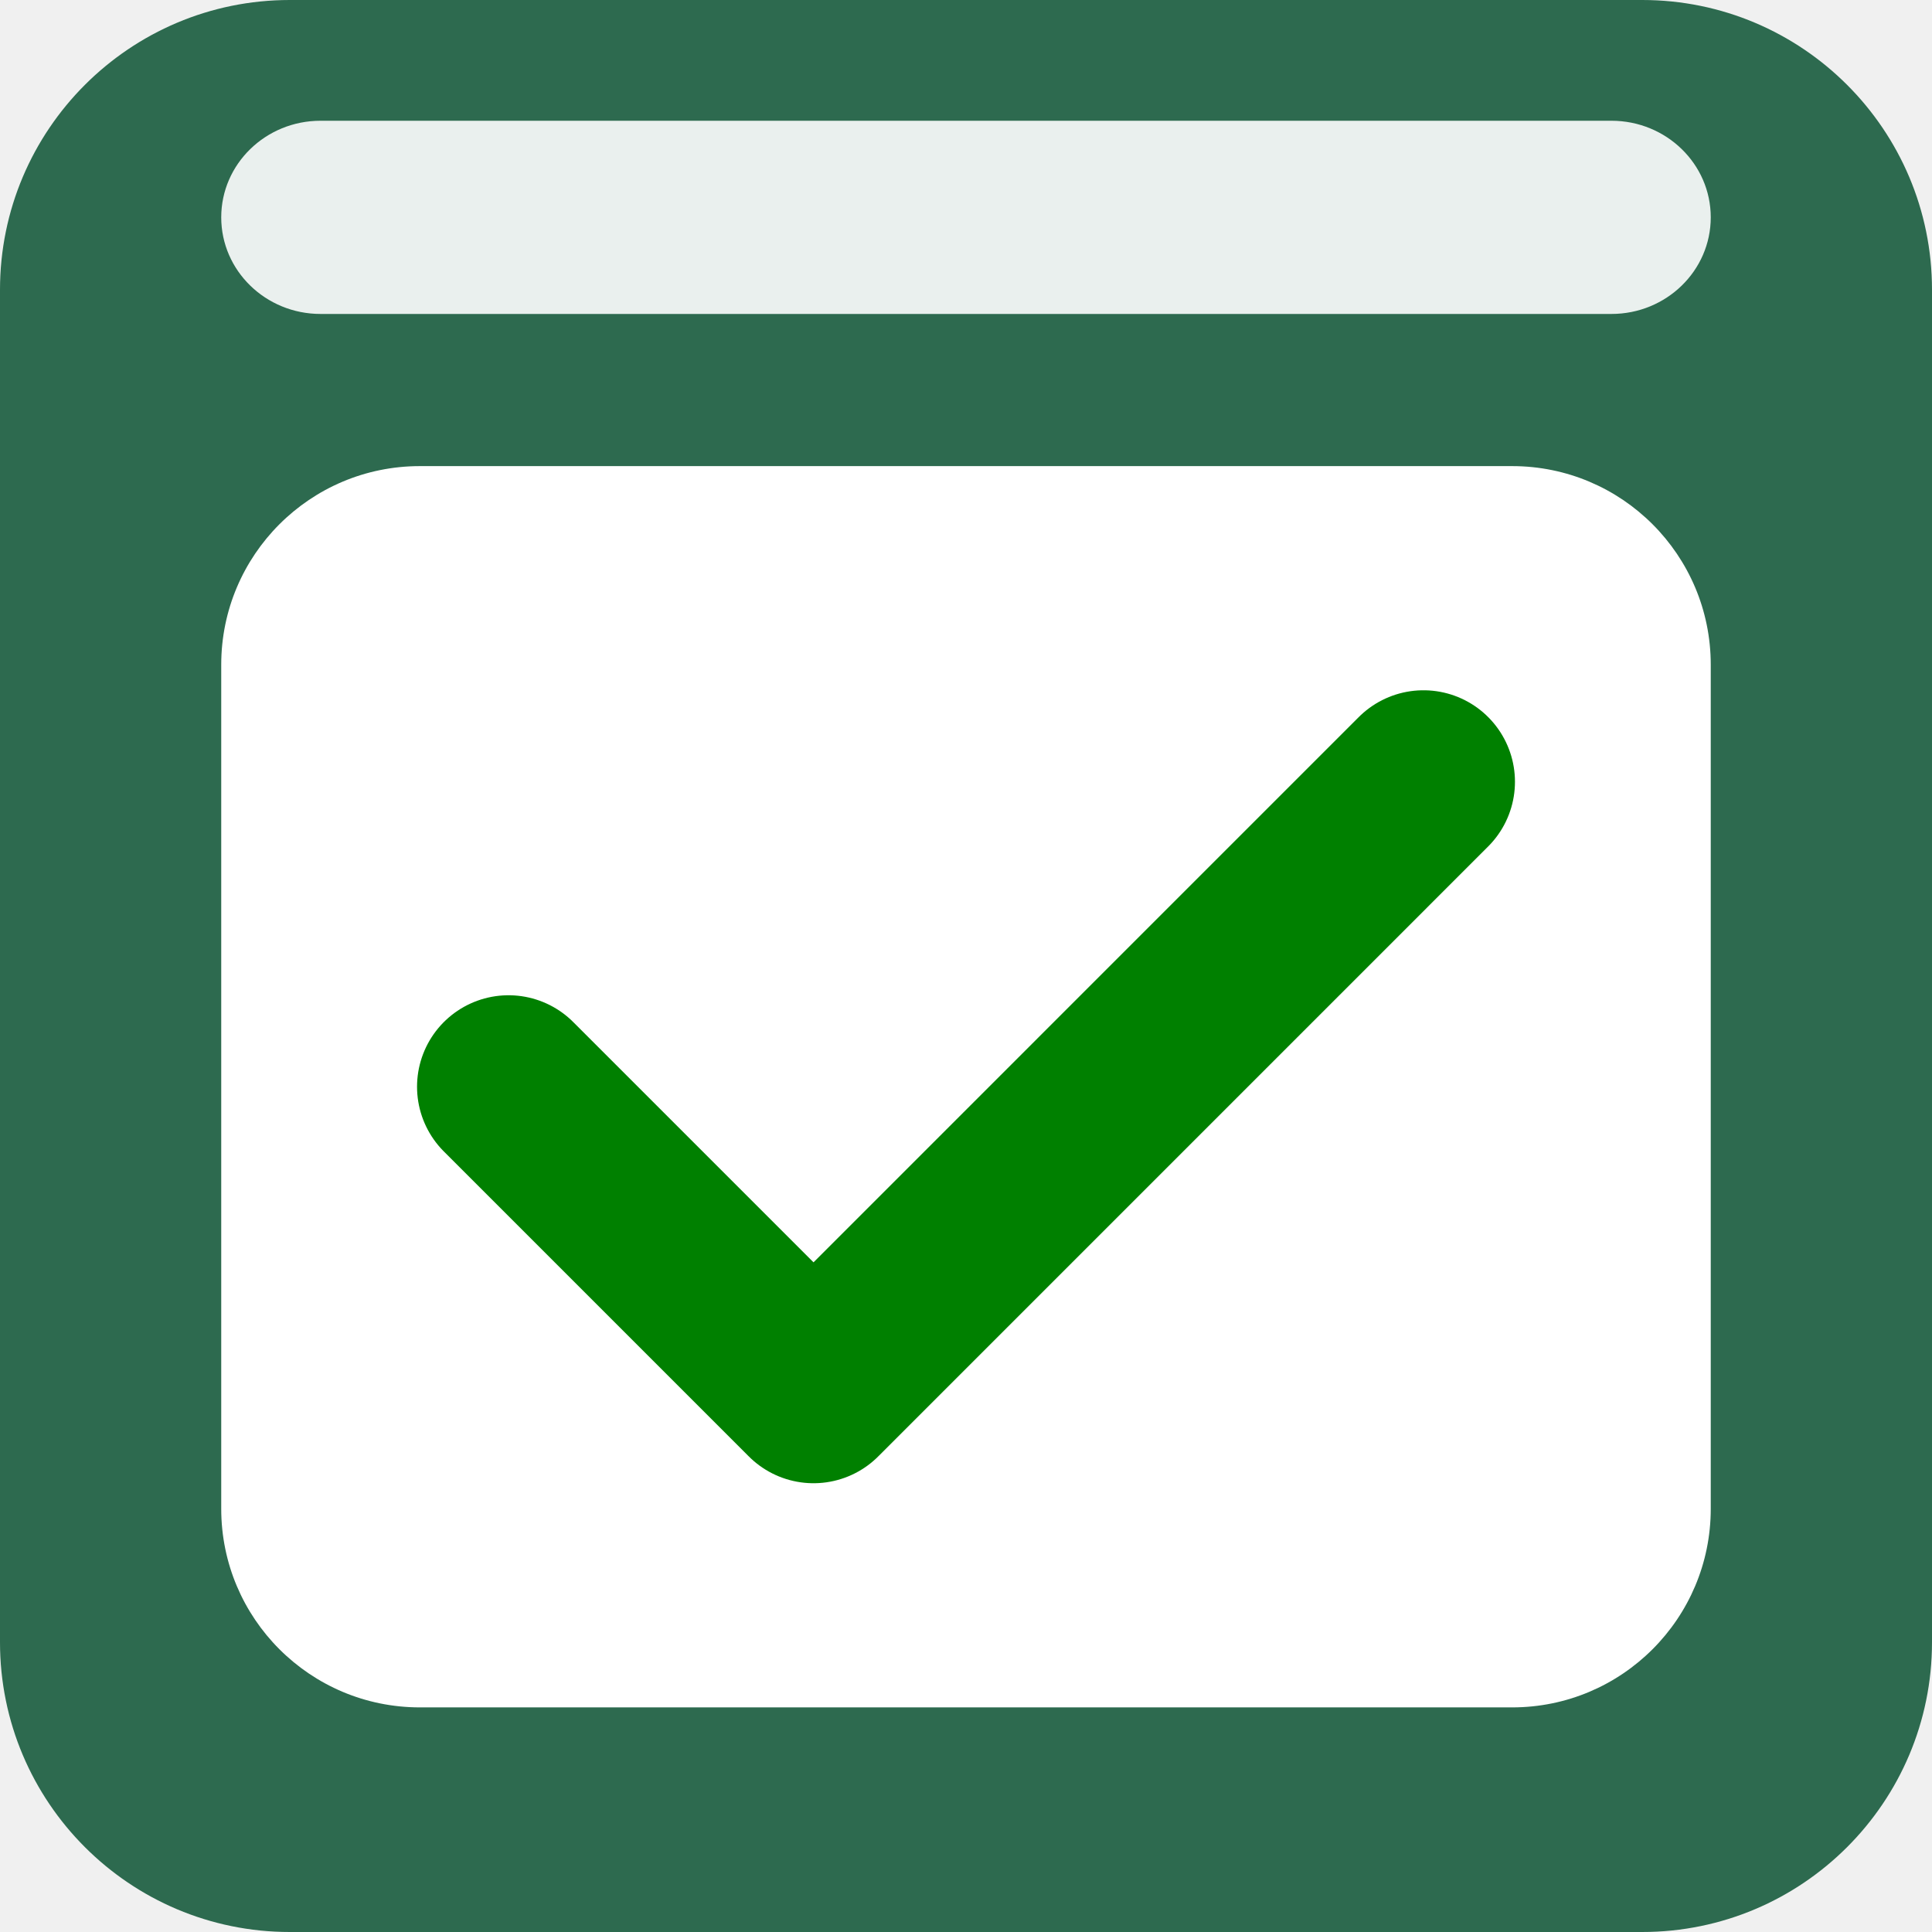
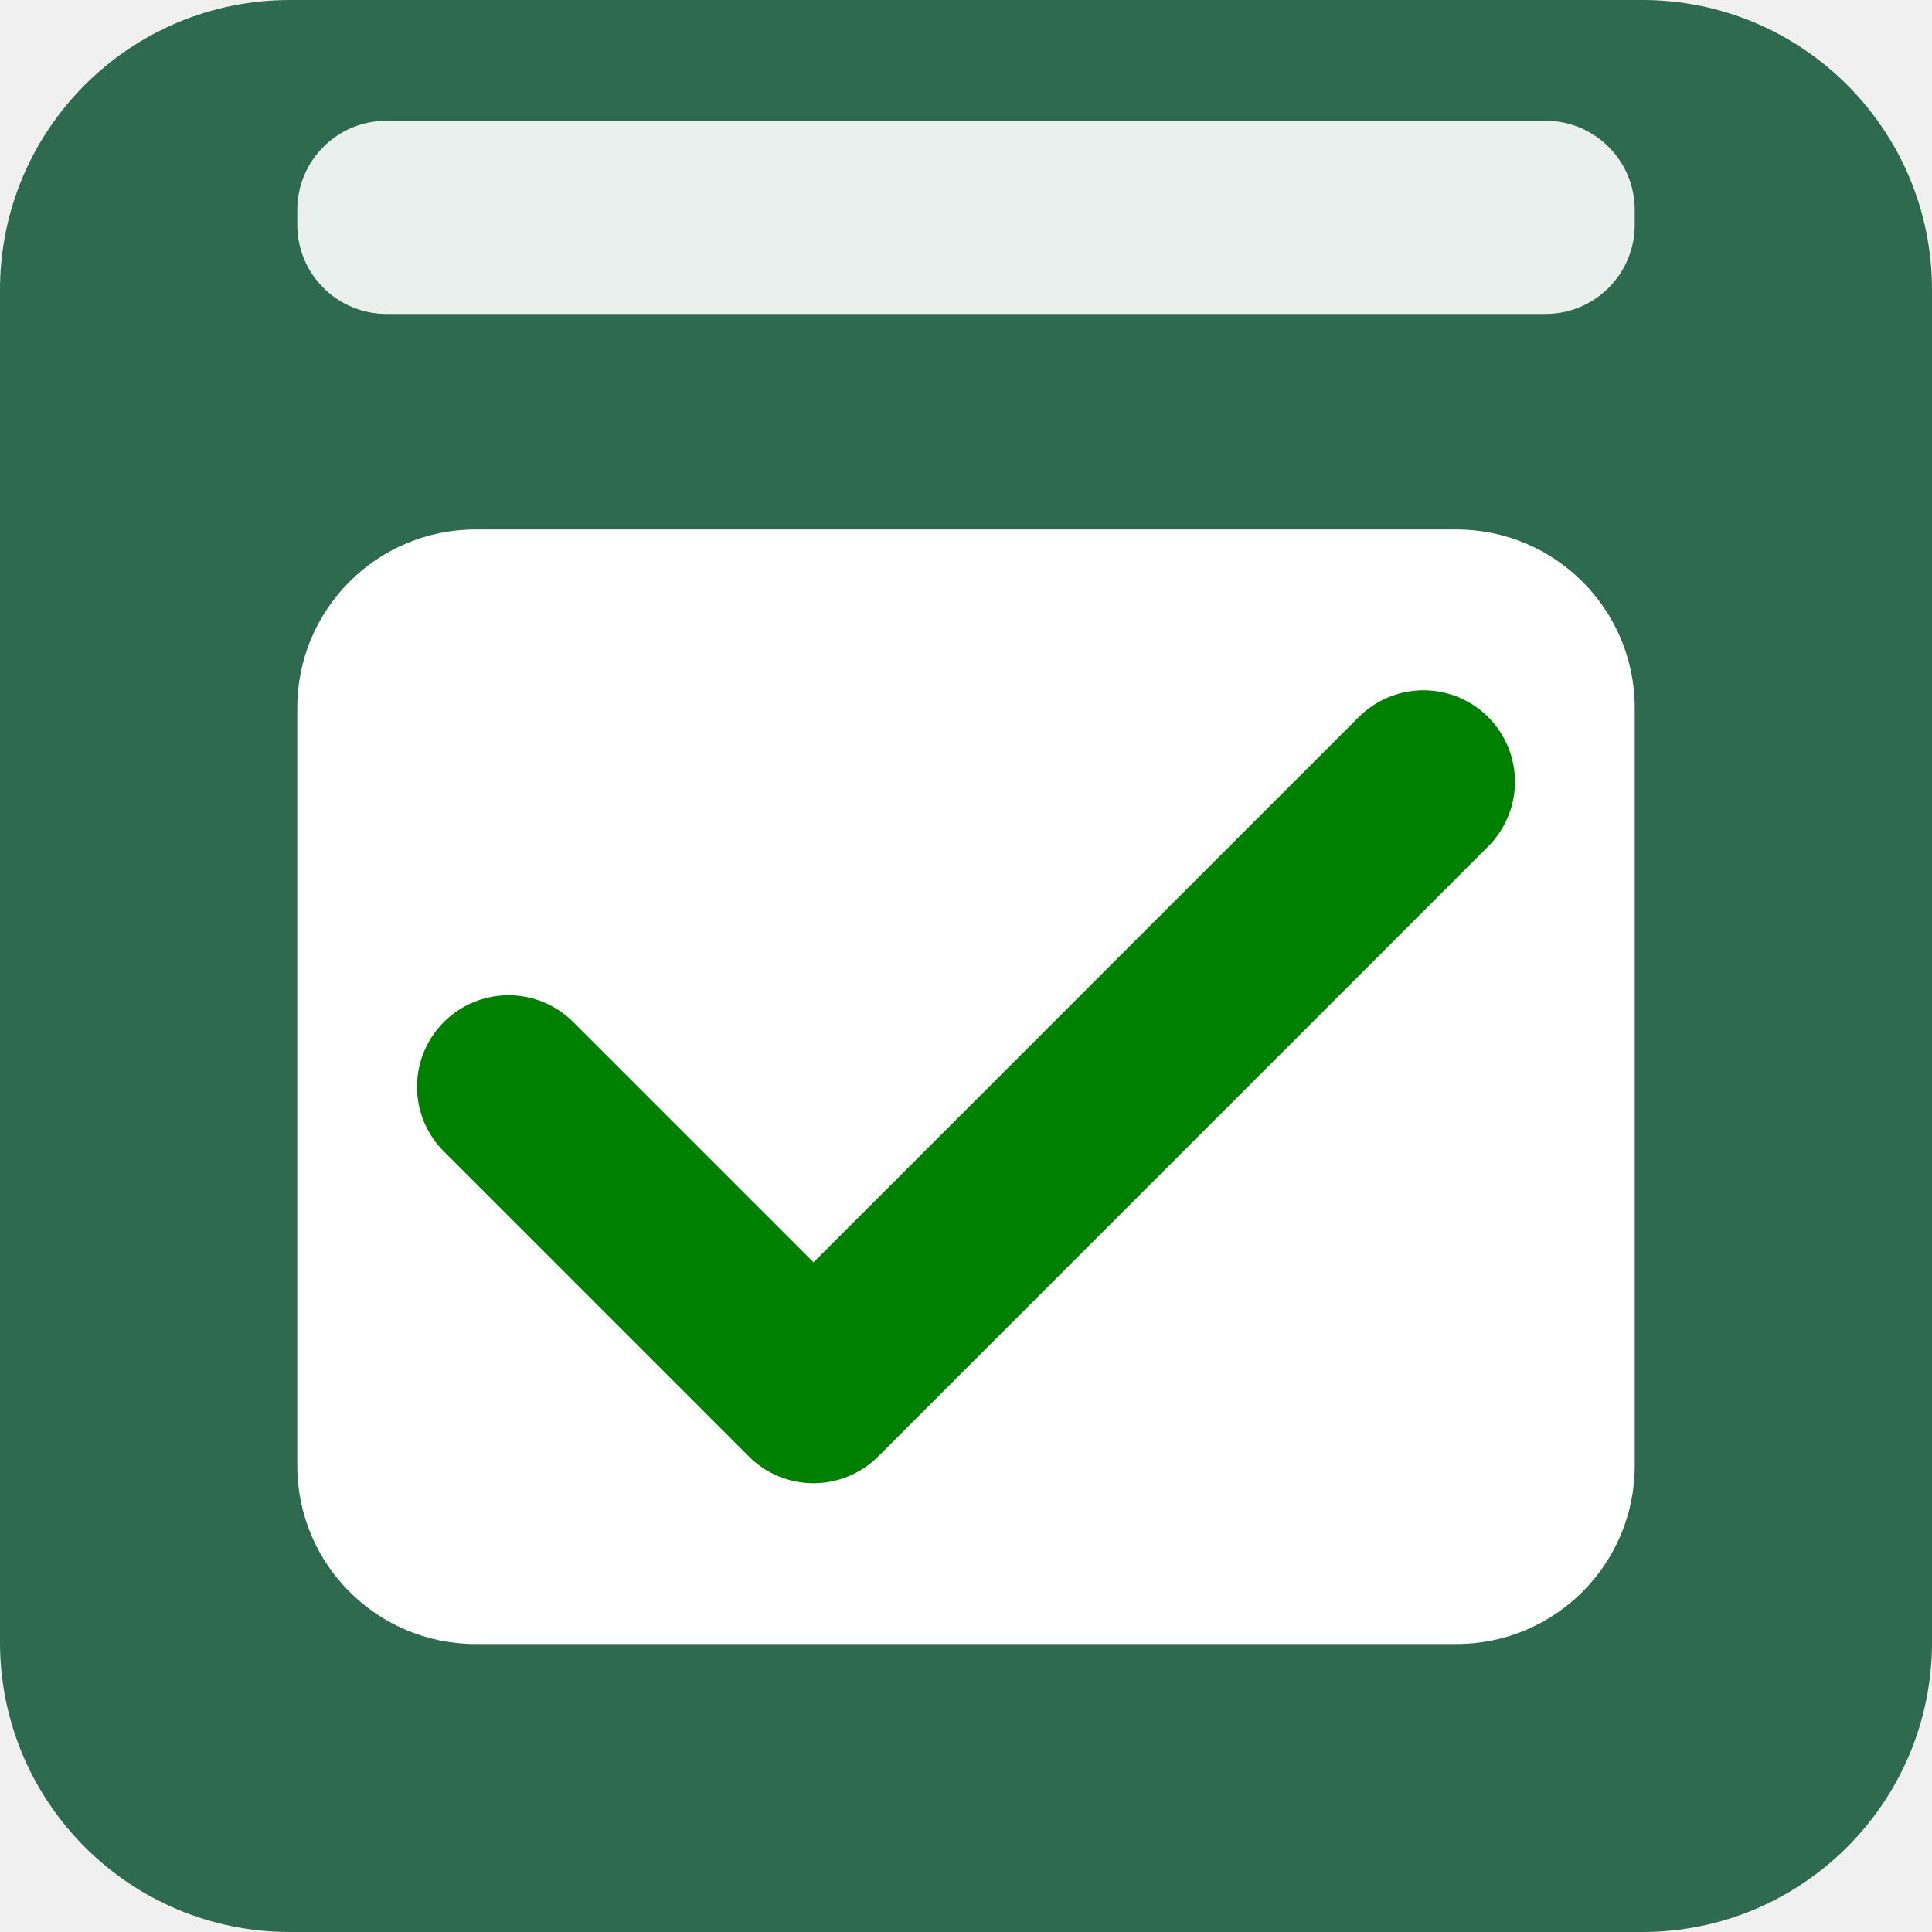
<svg xmlns="http://www.w3.org/2000/svg" width="120" height="120" viewBox="0 0 120 120" fill="none" version="1.1" id="svg3">
  <defs id="defs3" />
  <rect x="0" y="0" width="120" height="120" rx="18" fill="#2d6a4f" id="rect1" style="stroke-width:1.5" />
-   <rect x="13.741" y="28.951" width="92.517" height="77.098" rx="12.336" fill="#ffffff" id="rect2" style="stroke-width:1.542" />
+   <rect x="18.465" y="32.887" width="83.071" height="69.226" rx="11.076" fill="#ffffff" id="rect2" style="stroke-width:1.385" />
  <path d="M 31.586,67.5 50.529,86.443 88.414,48.557" stroke="#40916c" stroke-width="11.366" stroke-linecap="round" stroke-linejoin="round" id="path2" style="stroke:#008000" />
-   <rect x="13.741" y="7.5" width="92.517" height="12" rx="6.168" fill="#ffffff" opacity="0.9" id="rect3" style="stroke-width:1.521" />
+   <rect x="18.465" y="7.5" width="83.071" height="12" rx="5.538" fill="#ffffff" opacity="0.9" id="rect3" style="stroke-width:1.441" />
</svg>
